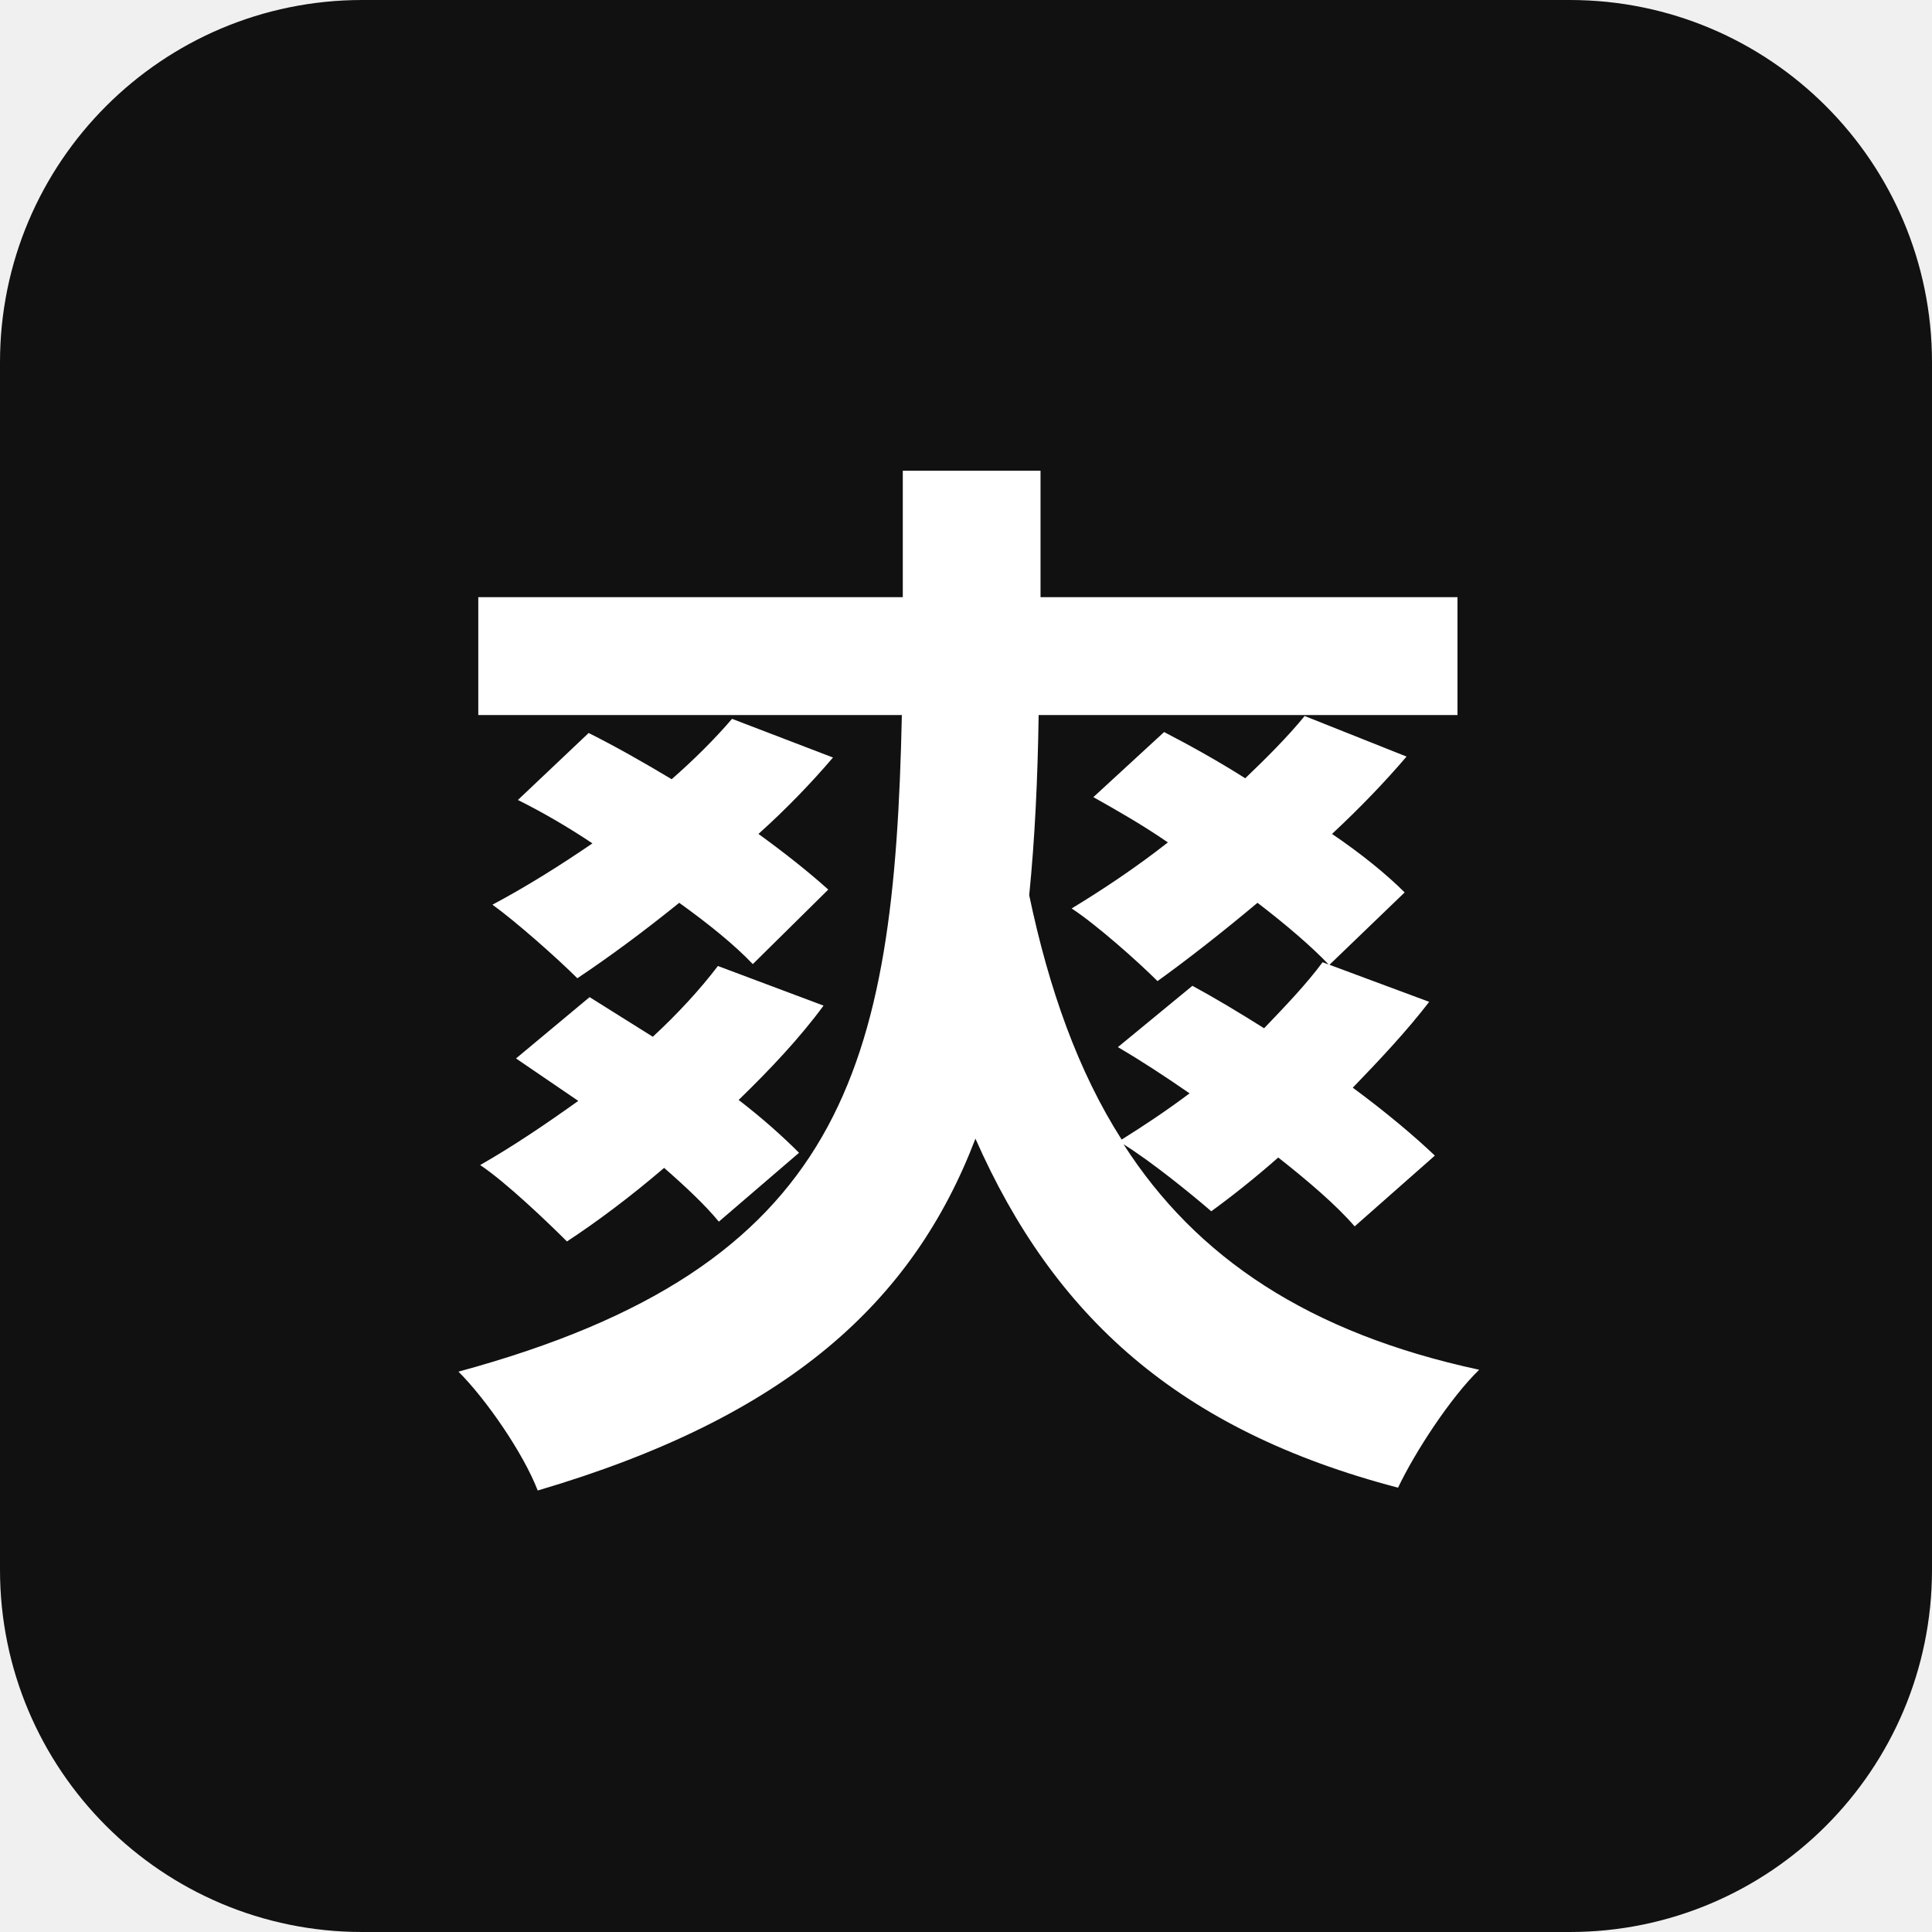
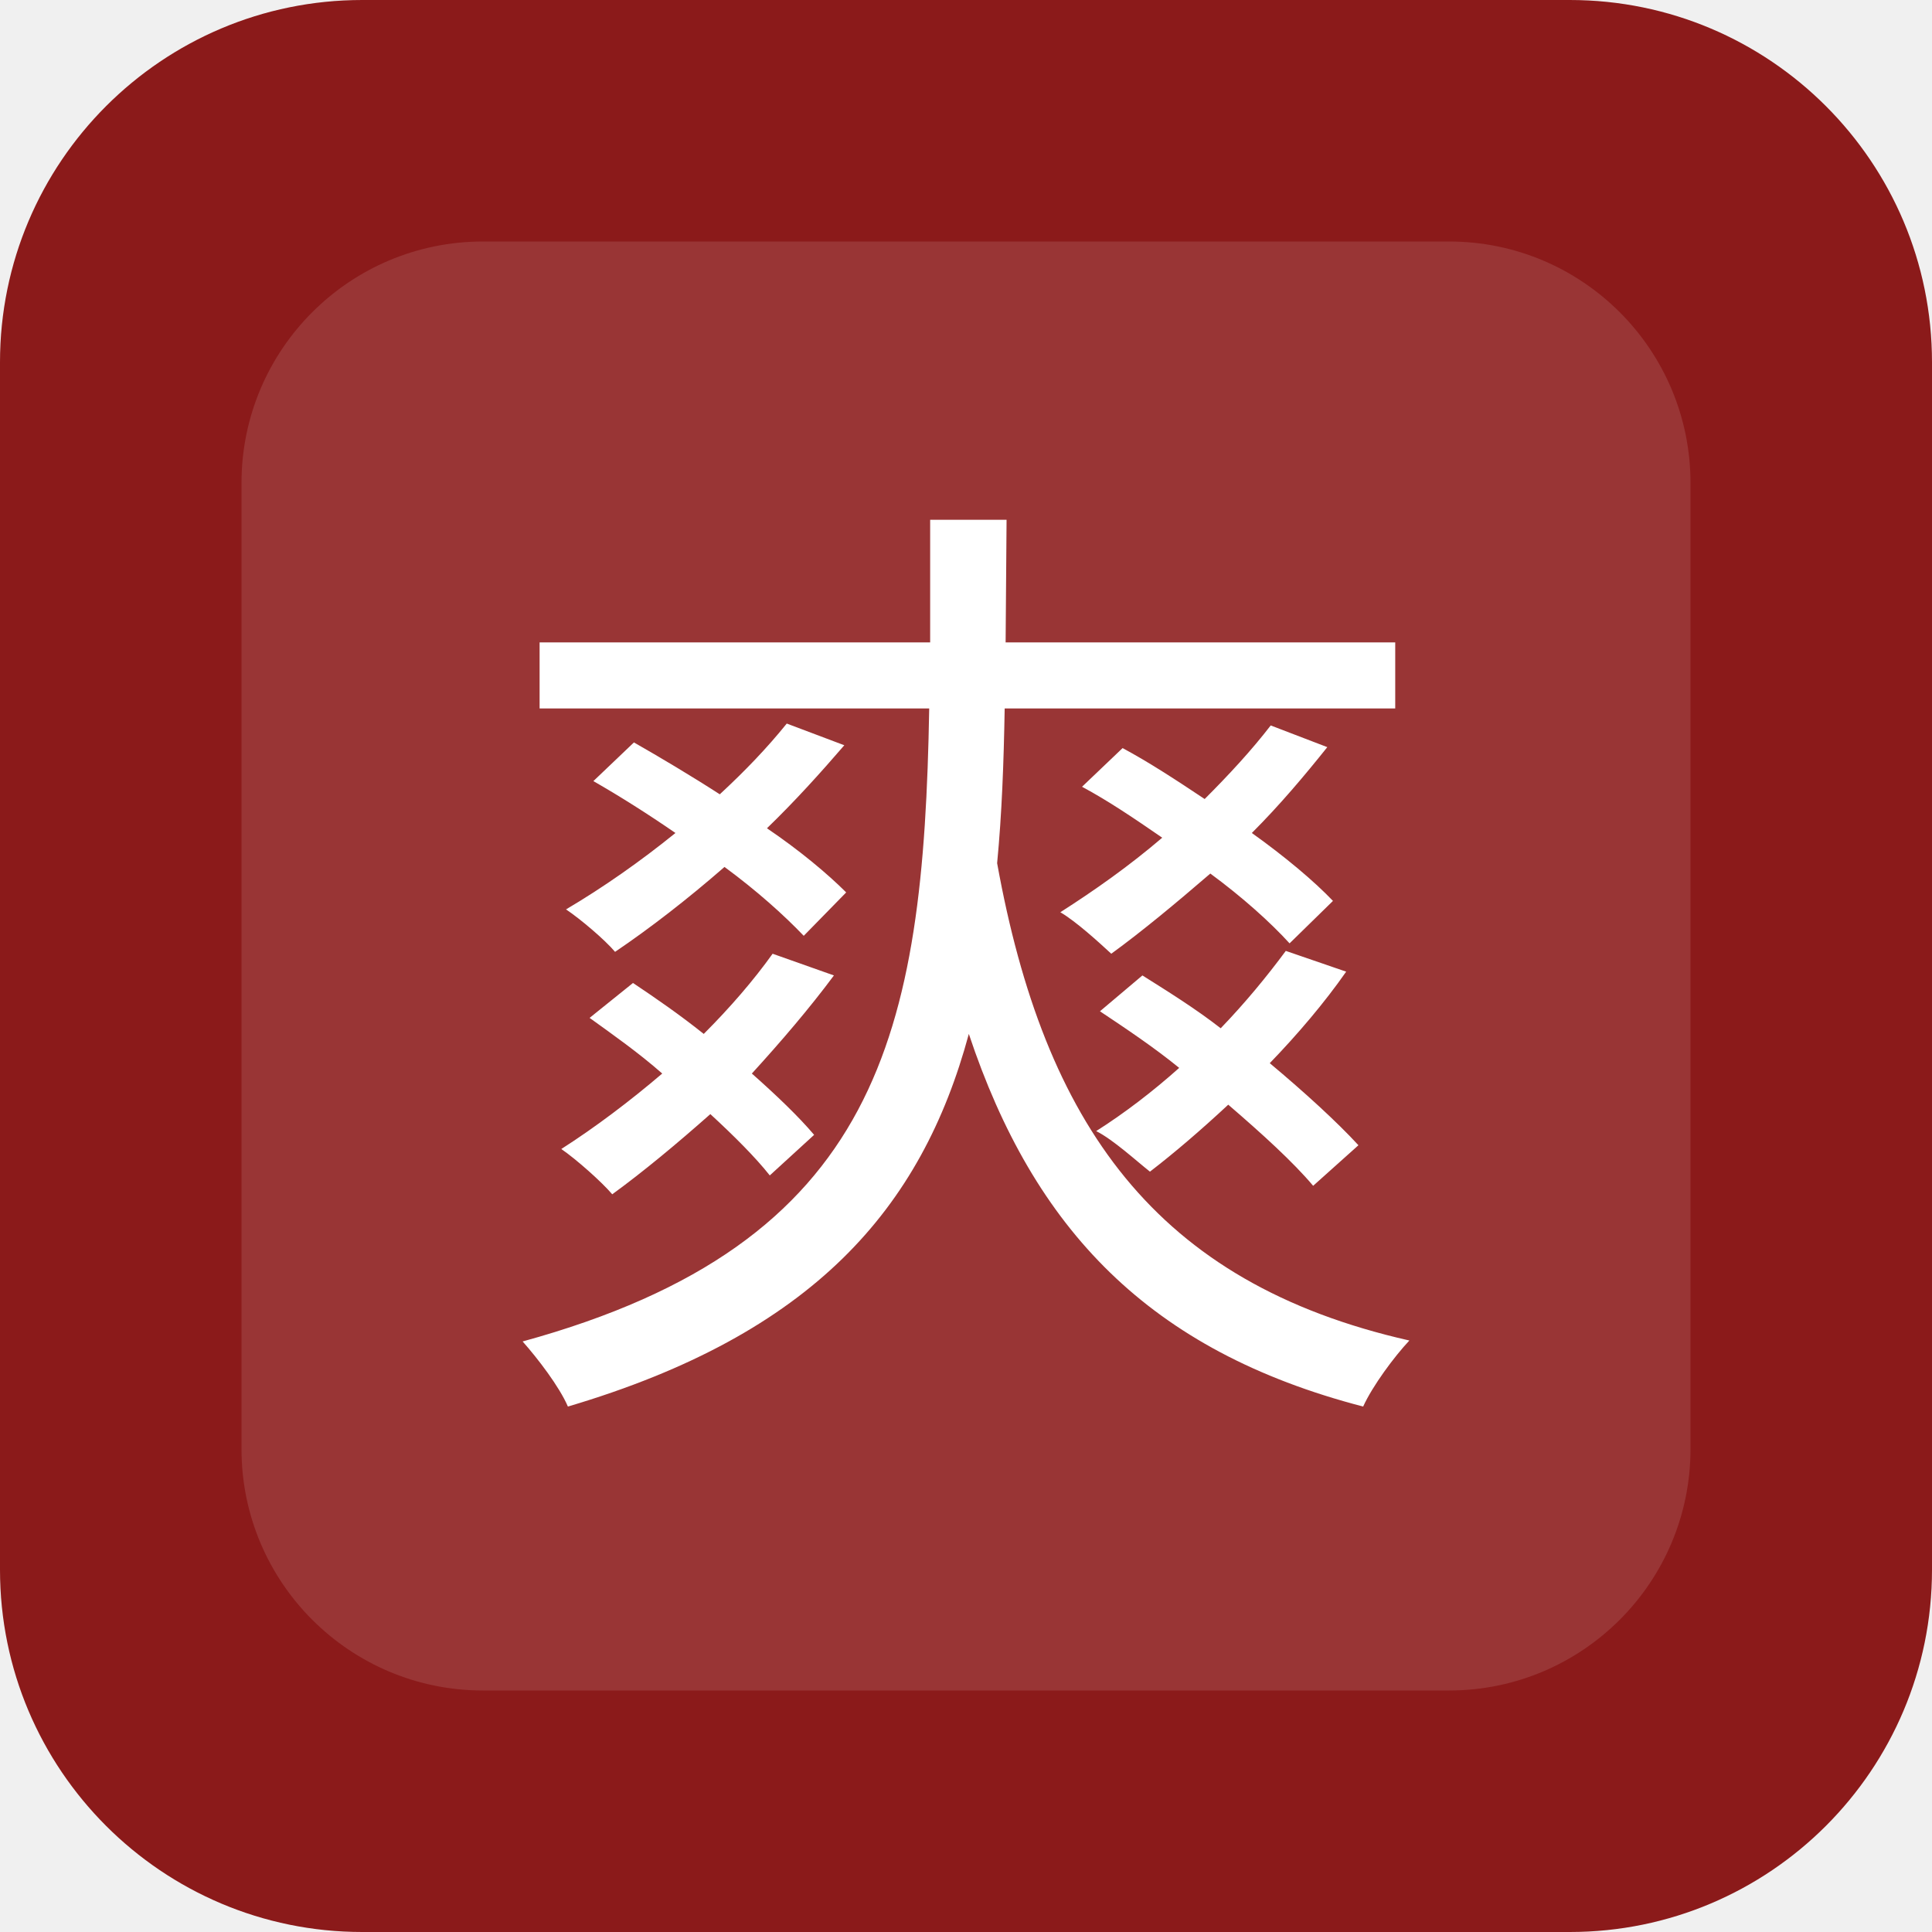
<svg xmlns="http://www.w3.org/2000/svg" viewBox="0 0 32 32" width="32" height="32">
-   <rect width="32" height="32" rx="6" fill="#111111" />
-   <text x="16" y="23" text-anchor="middle" fill="white" font-size="18" font-weight="700" font-family="-apple-system, BlinkMacSystemFont, sans-serif">爽</text>
+   <rect x="0" y="0" width="32" height="32" rx="6" fill="#8b1a1a" />
+   <rect x="4" y="4" width="24" height="24" rx="4" fill="rgba(255,255,255,0.12)" />
+   <text x="16" y="22" text-anchor="middle" fill="white" font-size="16" font-family="'STLiti','LiSu','KaiTi',serif">爽</text>
</svg>
